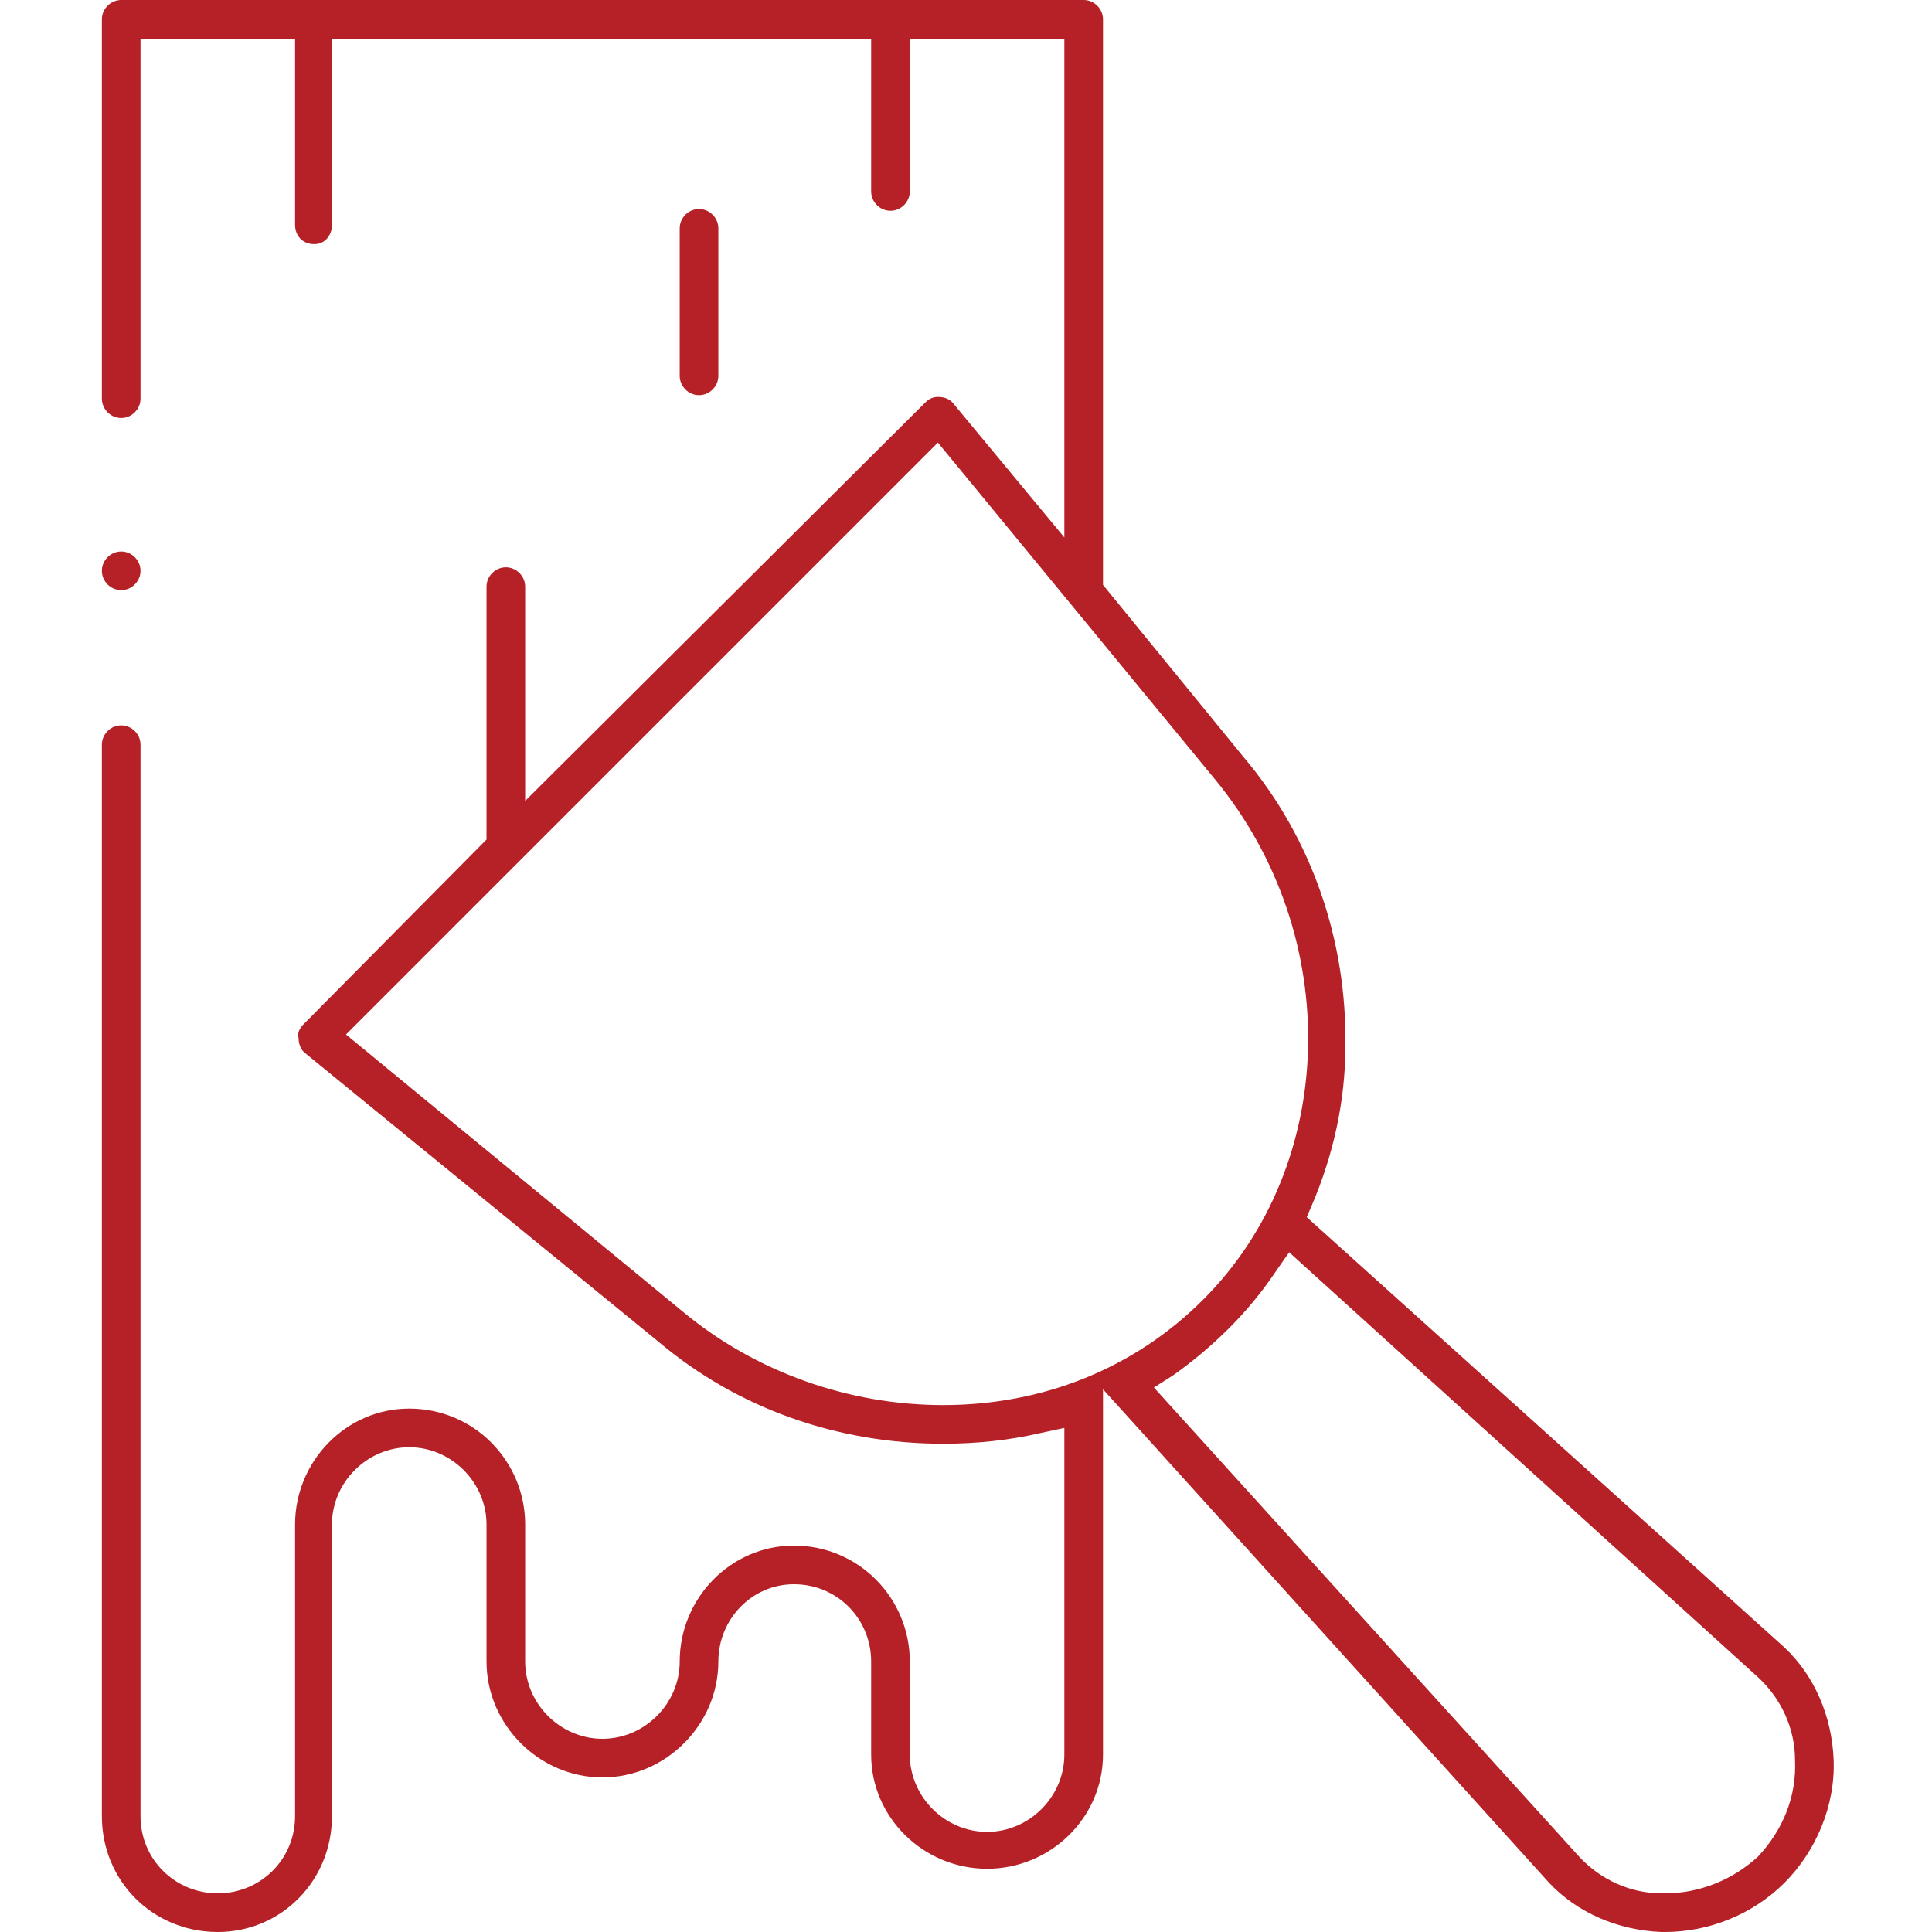
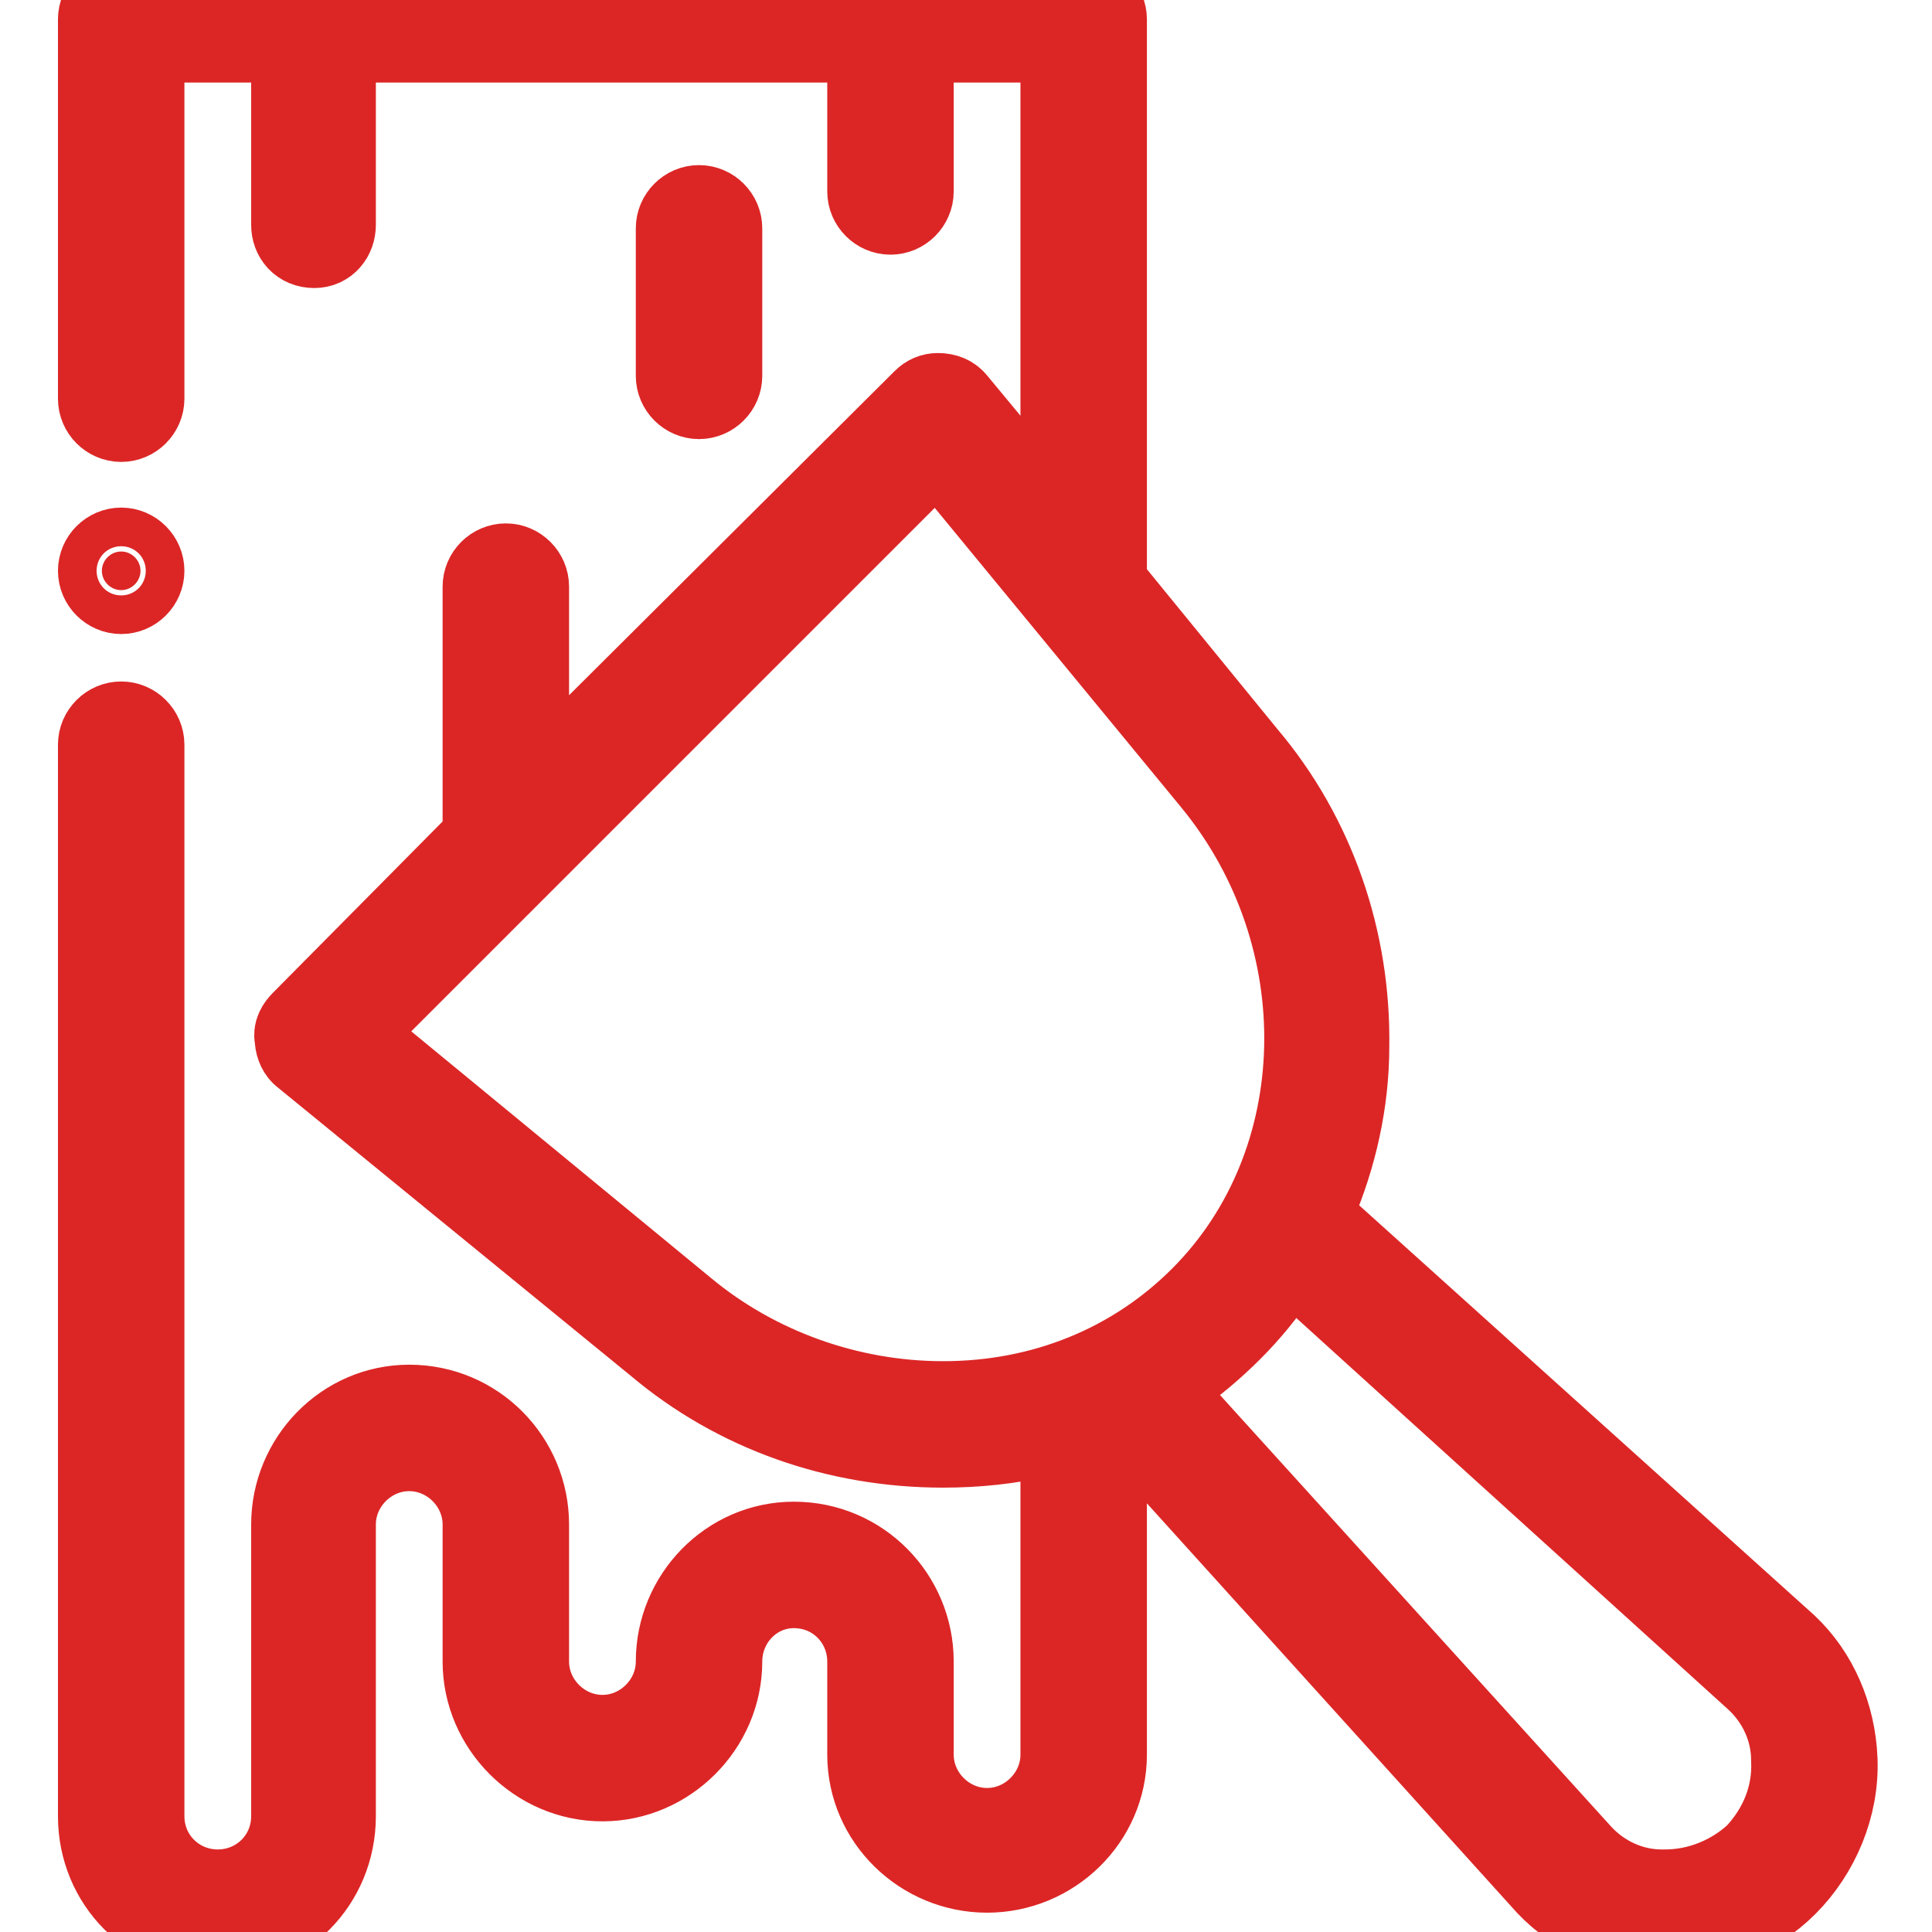
<svg xmlns="http://www.w3.org/2000/svg" version="1.2" viewBox="0 0 110 110" width="110" height="110">
  <style>
- 		.s0 { fill: #b52127 } 
+ 		.s0 { fill: #DC2626 } 
	</style>
  <g id="Layer 1">
    <g id="&lt;Group&gt;">
      <g id="&lt;Group&gt;">
-         <path id="&lt;Compound Path&gt;" fill-rule="evenodd" class="s0" d="m94.6 110c-2.5-0.1-4.8-1.1-6.4-2.8l-25.4-28.1v20.8c0 3.6-3 6.5-6.6 6.5-3.6 0-6.6-2.9-6.6-6.5v-5.3c0-2.4-1.9-4.4-4.4-4.4-2.4 0-4.3 2-4.3 4.4 0 3.6-3 6.6-6.6 6.6-3.6 0-6.6-3-6.6-6.6v-7.8c0-2.4-2-4.4-4.4-4.4-2.4 0-4.4 2-4.4 4.4v16.6c0 3.7-2.9 6.6-6.5 6.6-3.7 0-6.6-2.9-6.6-6.6v-61c0-0.6 0.5-1.1 1.1-1.1 0.6 0 1.1 0.5 1.1 1.1v61c0 2.5 2 4.4 4.4 4.4 2.4 0 4.4-1.9 4.4-4.4v-16.6c0-3.6 2.9-6.6 6.5-6.6 3.7 0 6.6 3 6.6 6.6v7.8c0 2.4 2 4.4 4.4 4.4 2.4 0 4.4-2 4.4-4.4 0-3.6 2.9-6.6 6.5-6.6 3.7 0 6.6 3 6.6 6.6v5.3c0 2.4 2 4.4 4.4 4.4 2.4 0 4.4-2 4.4-4.4v-18.6l-1.4 0.3q-2.6 0.6-5.5 0.6 0 0 0 0c-6 0-11.7-2-16.2-5.8l-20.2-16.5c-0.2-0.2-0.3-0.5-0.3-0.8-0.1-0.3 0.1-0.6 0.3-0.8l10.4-10.5v-14.4c0-0.6 0.5-1.1 1.1-1.1 0.6 0 1.1 0.5 1.1 1.1v12.2l22.8-22.7q0.3-0.3 0.7-0.3 0.6 0 0.9 0.4l6.3 7.6v-28.4h-8.8v8.7c0 0.6-0.5 1.1-1.1 1.1-0.6 0-1.1-0.5-1.1-1.1v-8.7h-30.7v10.6c0 0.6-0.4 1.1-1 1.1-0.7 0-1.1-0.5-1.1-1.1v-10.6h-8.8v20.5c0 0.6-0.5 1.1-1.1 1.1-0.6 0-1.1-0.5-1.1-1.1v-21.6c0-0.6 0.5-1.1 1.1-1.1h54.8c0.6 0 1.1 0.5 1.1 1.1v32.2l8 9.8c3.9 4.6 5.9 10.5 5.8 16.5 0 3.1-0.7 6.2-1.9 9l-0.3 0.7 27.2 24.5c1.7 1.6 2.7 3.9 2.8 6.4 0.1 2.6-1 5.2-2.8 7-1.8 1.8-4.3 2.8-6.8 2.8zm-21.9-37.7q-1.2 1.8-2.7 3.3-1.5 1.5-3.2 2.7l-1.1 0.7 24.2 26.7c1.2 1.3 2.9 2.1 4.7 2.1h0.2c2 0 3.9-0.8 5.3-2.1 1.4-1.5 2.2-3.4 2.1-5.5 0-1.8-0.8-3.5-2.1-4.7l-26.7-24.2zm-53-13.4l19.2 15.8c4.1 3.4 9.4 5.3 14.8 5.3 5.7 0 10.9-2.1 14.8-6 7.7-7.7 8-20.7 0.7-29.6l-15.8-19.2z" />
+         <path id="&lt;Compound Path&gt;" fill-rule="evenodd" class="s0" d="m94.6 110c-2.5-0.1-4.8-1.1-6.4-2.8l-25.4-28.1v20.8c0 3.6-3 6.5-6.6 6.5-3.6 0-6.6-2.9-6.6-6.5v-5.3c0-2.4-1.9-4.4-4.4-4.4-2.4 0-4.3 2-4.3 4.4 0 3.6-3 6.6-6.6 6.6-3.6 0-6.6-3-6.6-6.6v-7.8c0-2.4-2-4.4-4.4-4.4-2.4 0-4.4 2-4.4 4.4v16.6c0 3.7-2.9 6.6-6.5 6.6-3.7 0-6.6-2.9-6.6-6.6v-61c0-0.6 0.5-1.1 1.1-1.1 0.6 0 1.1 0.5 1.1 1.1v61c0 2.5 2 4.4 4.4 4.4 2.4 0 4.4-1.9 4.4-4.4v-16.6c0-3.6 2.9-6.6 6.5-6.6 3.7 0 6.6 3 6.6 6.6v7.8c0 2.4 2 4.4 4.4 4.4 2.4 0 4.4-2 4.4-4.4 0-3.6 2.9-6.6 6.5-6.6 3.7 0 6.6 3 6.6 6.6v5.3c0 2.4 2 4.4 4.4 4.4 2.4 0 4.4-2 4.4-4.4v-18.6l-1.4 0.3q-2.6 0.6-5.5 0.6 0 0 0 0c-6 0-11.7-2-16.2-5.8l-20.2-16.5c-0.2-0.2-0.3-0.5-0.3-0.8-0.1-0.3 0.1-0.6 0.3-0.8l10.4-10.5v-14.4c0-0.6 0.5-1.1 1.1-1.1 0.6 0 1.1 0.5 1.1 1.1v12.2l22.8-22.7q0.3-0.3 0.7-0.3 0.6 0 0.9 0.4l6.3 7.6v-28.4h-8.8v8.7c0 0.6-0.5 1.1-1.1 1.1-0.6 0-1.1-0.5-1.1-1.1v-8.7h-30.7v10.6c0 0.6-0.4 1.1-1 1.1-0.7 0-1.1-0.5-1.1-1.1v-10.6h-8.8v20.5c0 0.6-0.5 1.1-1.1 1.1-0.6 0-1.1-0.5-1.1-1.1v-21.6c0-0.6 0.5-1.1 1.1-1.1h54.8c0.6 0 1.1 0.5 1.1 1.1v32.2l8 9.8c3.9 4.6 5.9 10.5 5.8 16.5 0 3.1-0.7 6.2-1.9 9l-0.3 0.7 27.2 24.5c1.7 1.6 2.7 3.9 2.8 6.4 0.1 2.6-1 5.2-2.8 7-1.8 1.8-4.3 2.8-6.8 2.8zm-21.9-37.7q-1.2 1.8-2.7 3.3-1.5 1.5-3.2 2.7l-1.1 0.7 24.2 26.7c1.2 1.3 2.9 2.1 4.7 2.1h0.2c2 0 3.9-0.8 5.3-2.1 1.4-1.5 2.2-3.4 2.1-5.5 0-1.8-0.8-3.5-2.1-4.7l-26.7-24.2zm-53-13.4l19.2 15.8c4.1 3.4 9.4 5.3 14.8 5.3 5.7 0 10.9-2.1 14.8-6 7.7-7.7 8-20.7 0.7-29.6l-15.8-19.2z" fill="none" stroke="#DC2626" stroke-width="5.0" stroke-linecap="round" stroke-linejoin="round" />
      </g>
      <g id="&lt;Group&gt;">
-         <path id="&lt;Path&gt;" class="s0" d="m39.8 22.5c-0.6 0-1.1-0.5-1.1-1.1v-8.4c0-0.6 0.5-1.1 1.1-1.1 0.6 0 1.1 0.5 1.1 1.1v8.4c0 0.6-0.5 1.1-1.1 1.1z" />
+         <path id="&lt;Path&gt;" class="s0" d="m39.8 22.5c-0.6 0-1.1-0.5-1.1-1.1v-8.4c0-0.6 0.5-1.1 1.1-1.1 0.6 0 1.1 0.5 1.1 1.1v8.4c0 0.6-0.5 1.1-1.1 1.1z" fill="none" stroke="#DC2626" stroke-width="5.0" stroke-linecap="round" stroke-linejoin="round" />
      </g>
      <g id="&lt;Group&gt;">
-         <path id="&lt;Path&gt;" class="s0" d="m6.9 33.6c-0.6 0-1.1-0.5-1.1-1.1 0-0.6 0.5-1.1 1.1-1.1 0.6 0 1.1 0.5 1.1 1.1 0 0.6-0.5 1.1-1.1 1.1z" />
+         <path id="&lt;Path&gt;" class="s0" d="m6.9 33.6c-0.6 0-1.1-0.5-1.1-1.1 0-0.6 0.5-1.1 1.1-1.1 0.6 0 1.1 0.5 1.1 1.1 0 0.6-0.5 1.1-1.1 1.1z" fill="none" stroke="#DC2626" stroke-width="5.0" stroke-linecap="round" stroke-linejoin="round" />
      </g>
    </g>
  </g>
</svg>
